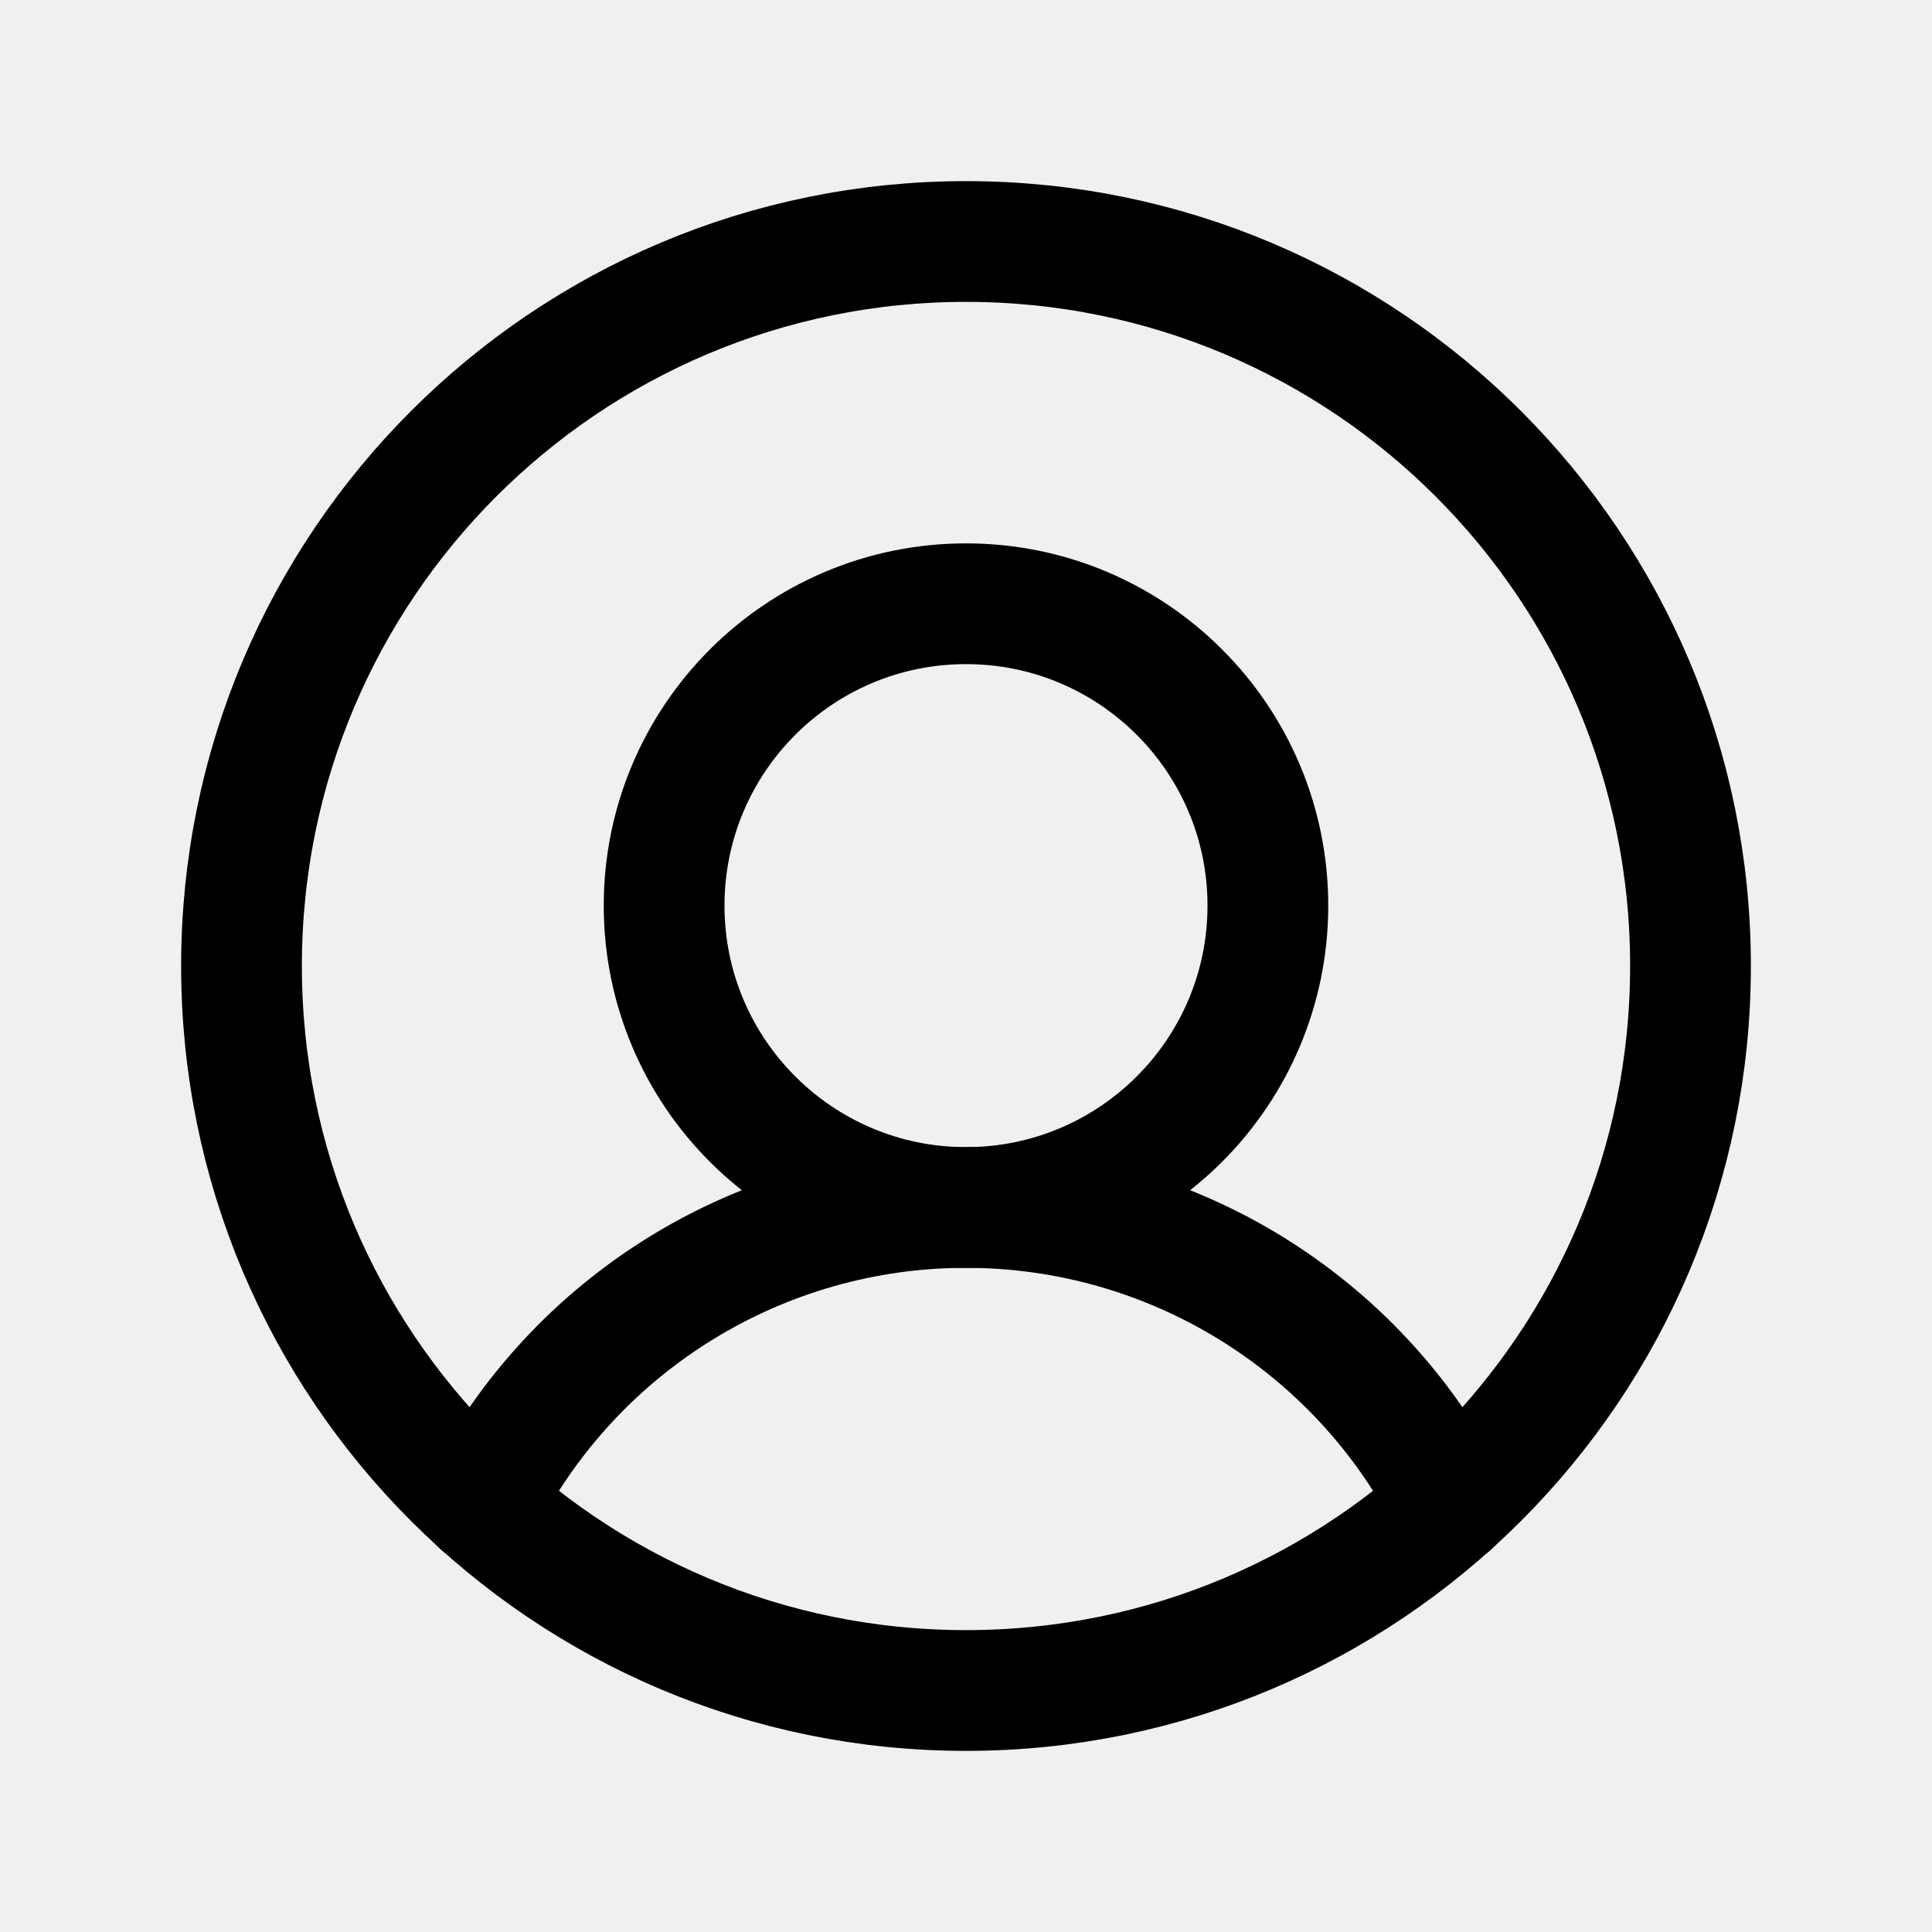
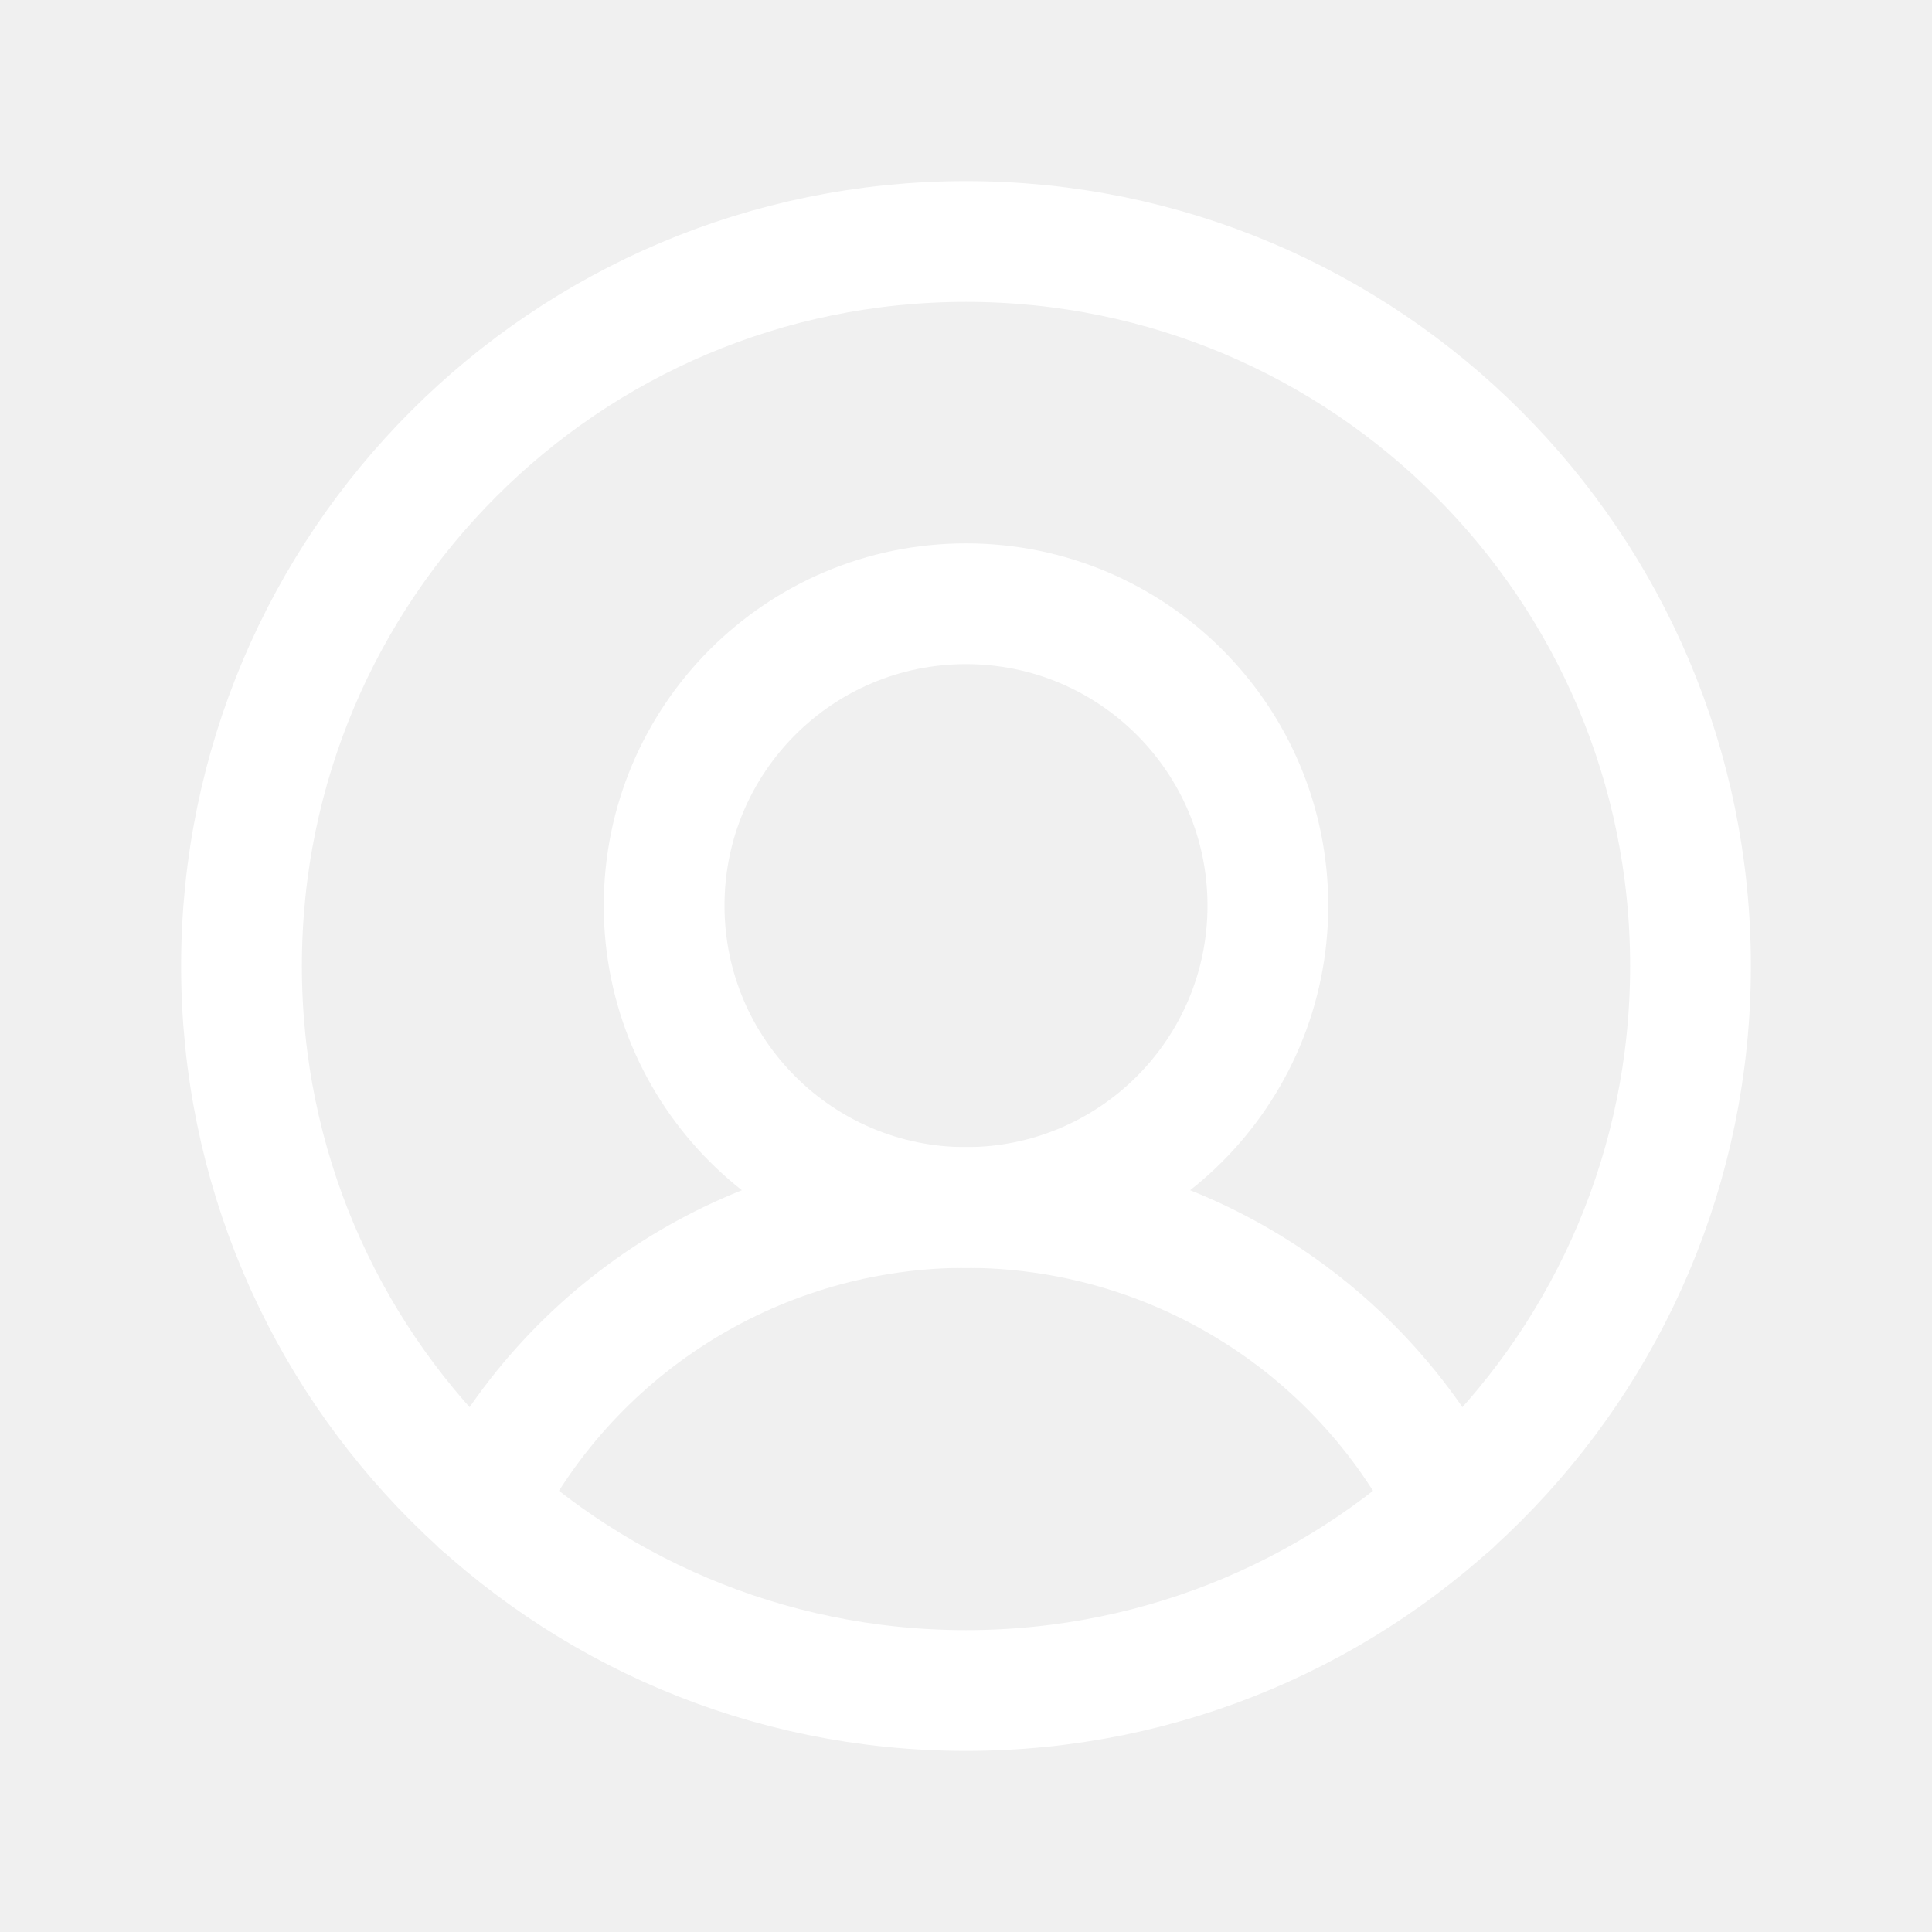
- <svg xmlns="http://www.w3.org/2000/svg" width="192" height="192" fill="#000000" viewBox="0 0 256 256">
+ <svg xmlns="http://www.w3.org/2000/svg" width="192" height="192" fill="#FFF" viewBox="0 0 256 256">
  <rect width="256" height="256" fill="none" />
-   <circle cx="128" cy="128" r="96" fill="none" stroke="#000000" stroke-linecap="round" stroke-linejoin="round" stroke-width="16" />
-   <circle cx="128" cy="120" r="40" fill="none" stroke="#000000" stroke-linecap="round" stroke-linejoin="round" stroke-width="16" />
-   <path d="M63.8,199.4a72,72,0,0,1,128.4,0" fill="none" stroke="#000000" stroke-linecap="round" stroke-linejoin="round" stroke-width="16" />
+   <circle cx="128" cy="128" r="96" fill="none" stroke="#FFF" stroke-linecap="round" stroke-linejoin="round" stroke-width="16" />
+   <circle cx="128" cy="120" r="40" fill="none" stroke="#FFF" stroke-linecap="round" stroke-linejoin="round" stroke-width="16" />
+   <path d="M63.8,199.4a72,72,0,0,1,128.4,0" fill="none" stroke="#FFF" stroke-linecap="round" stroke-linejoin="round" stroke-width="16" />
</svg>
